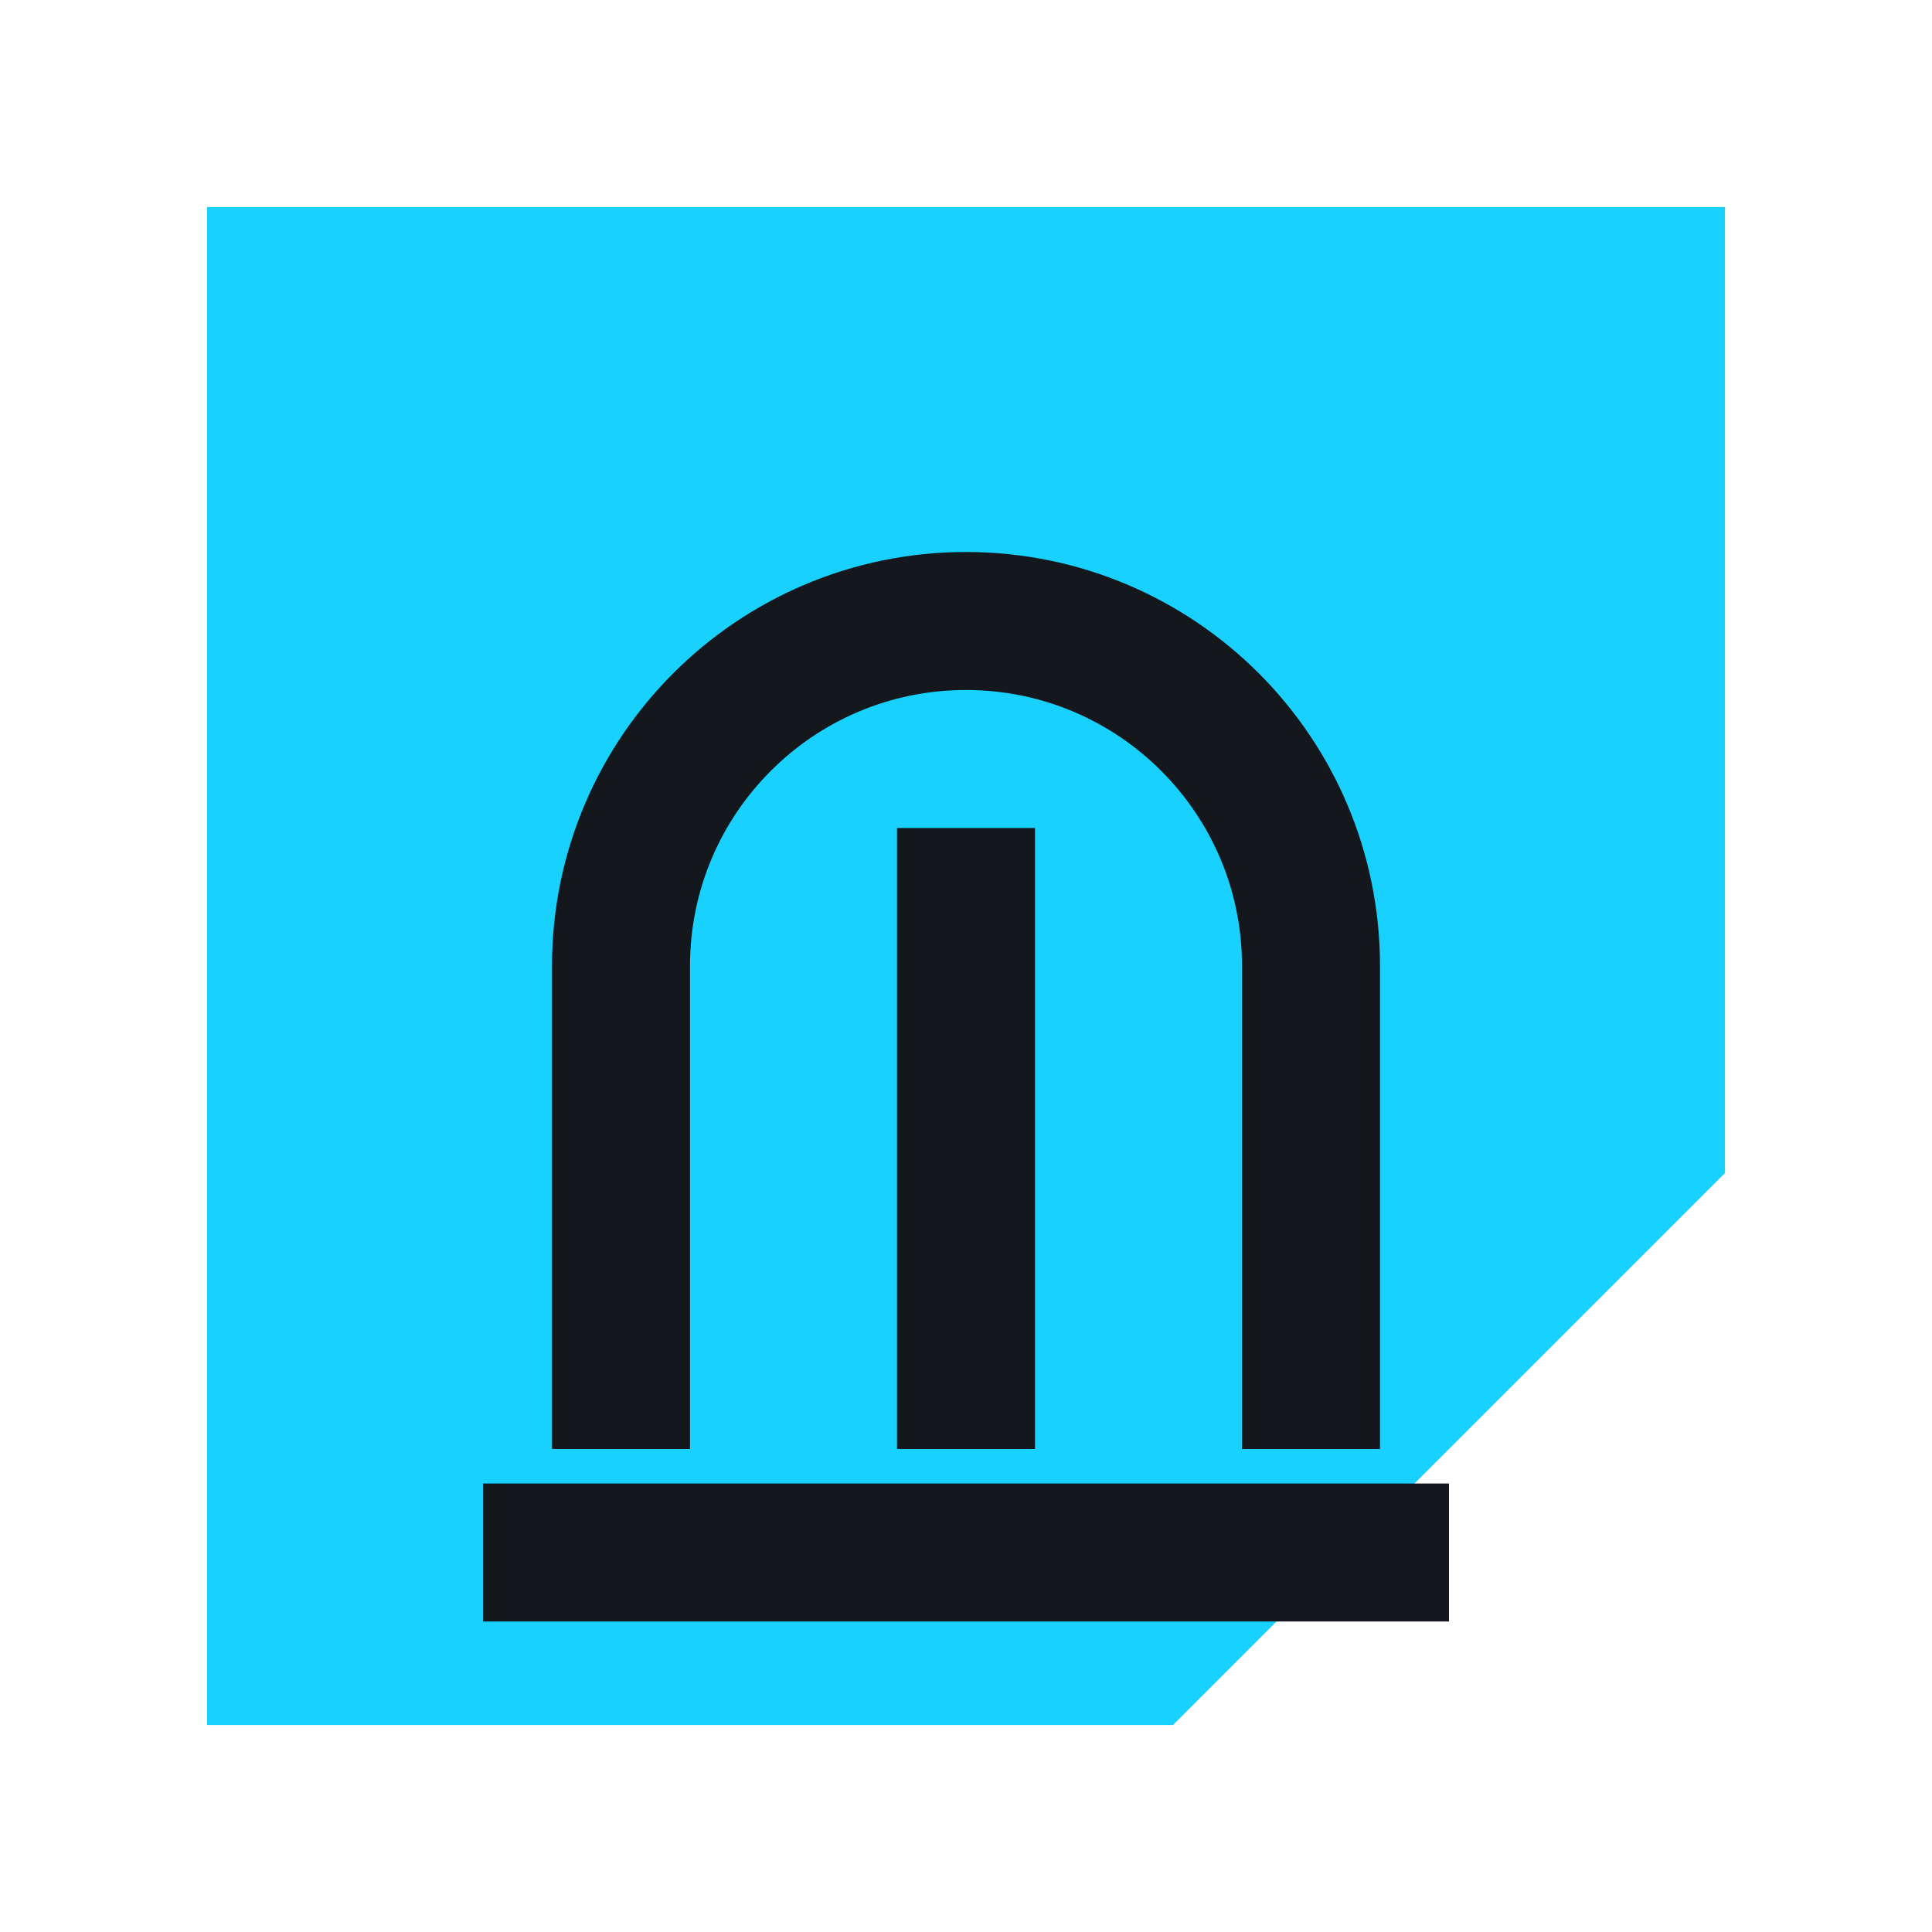
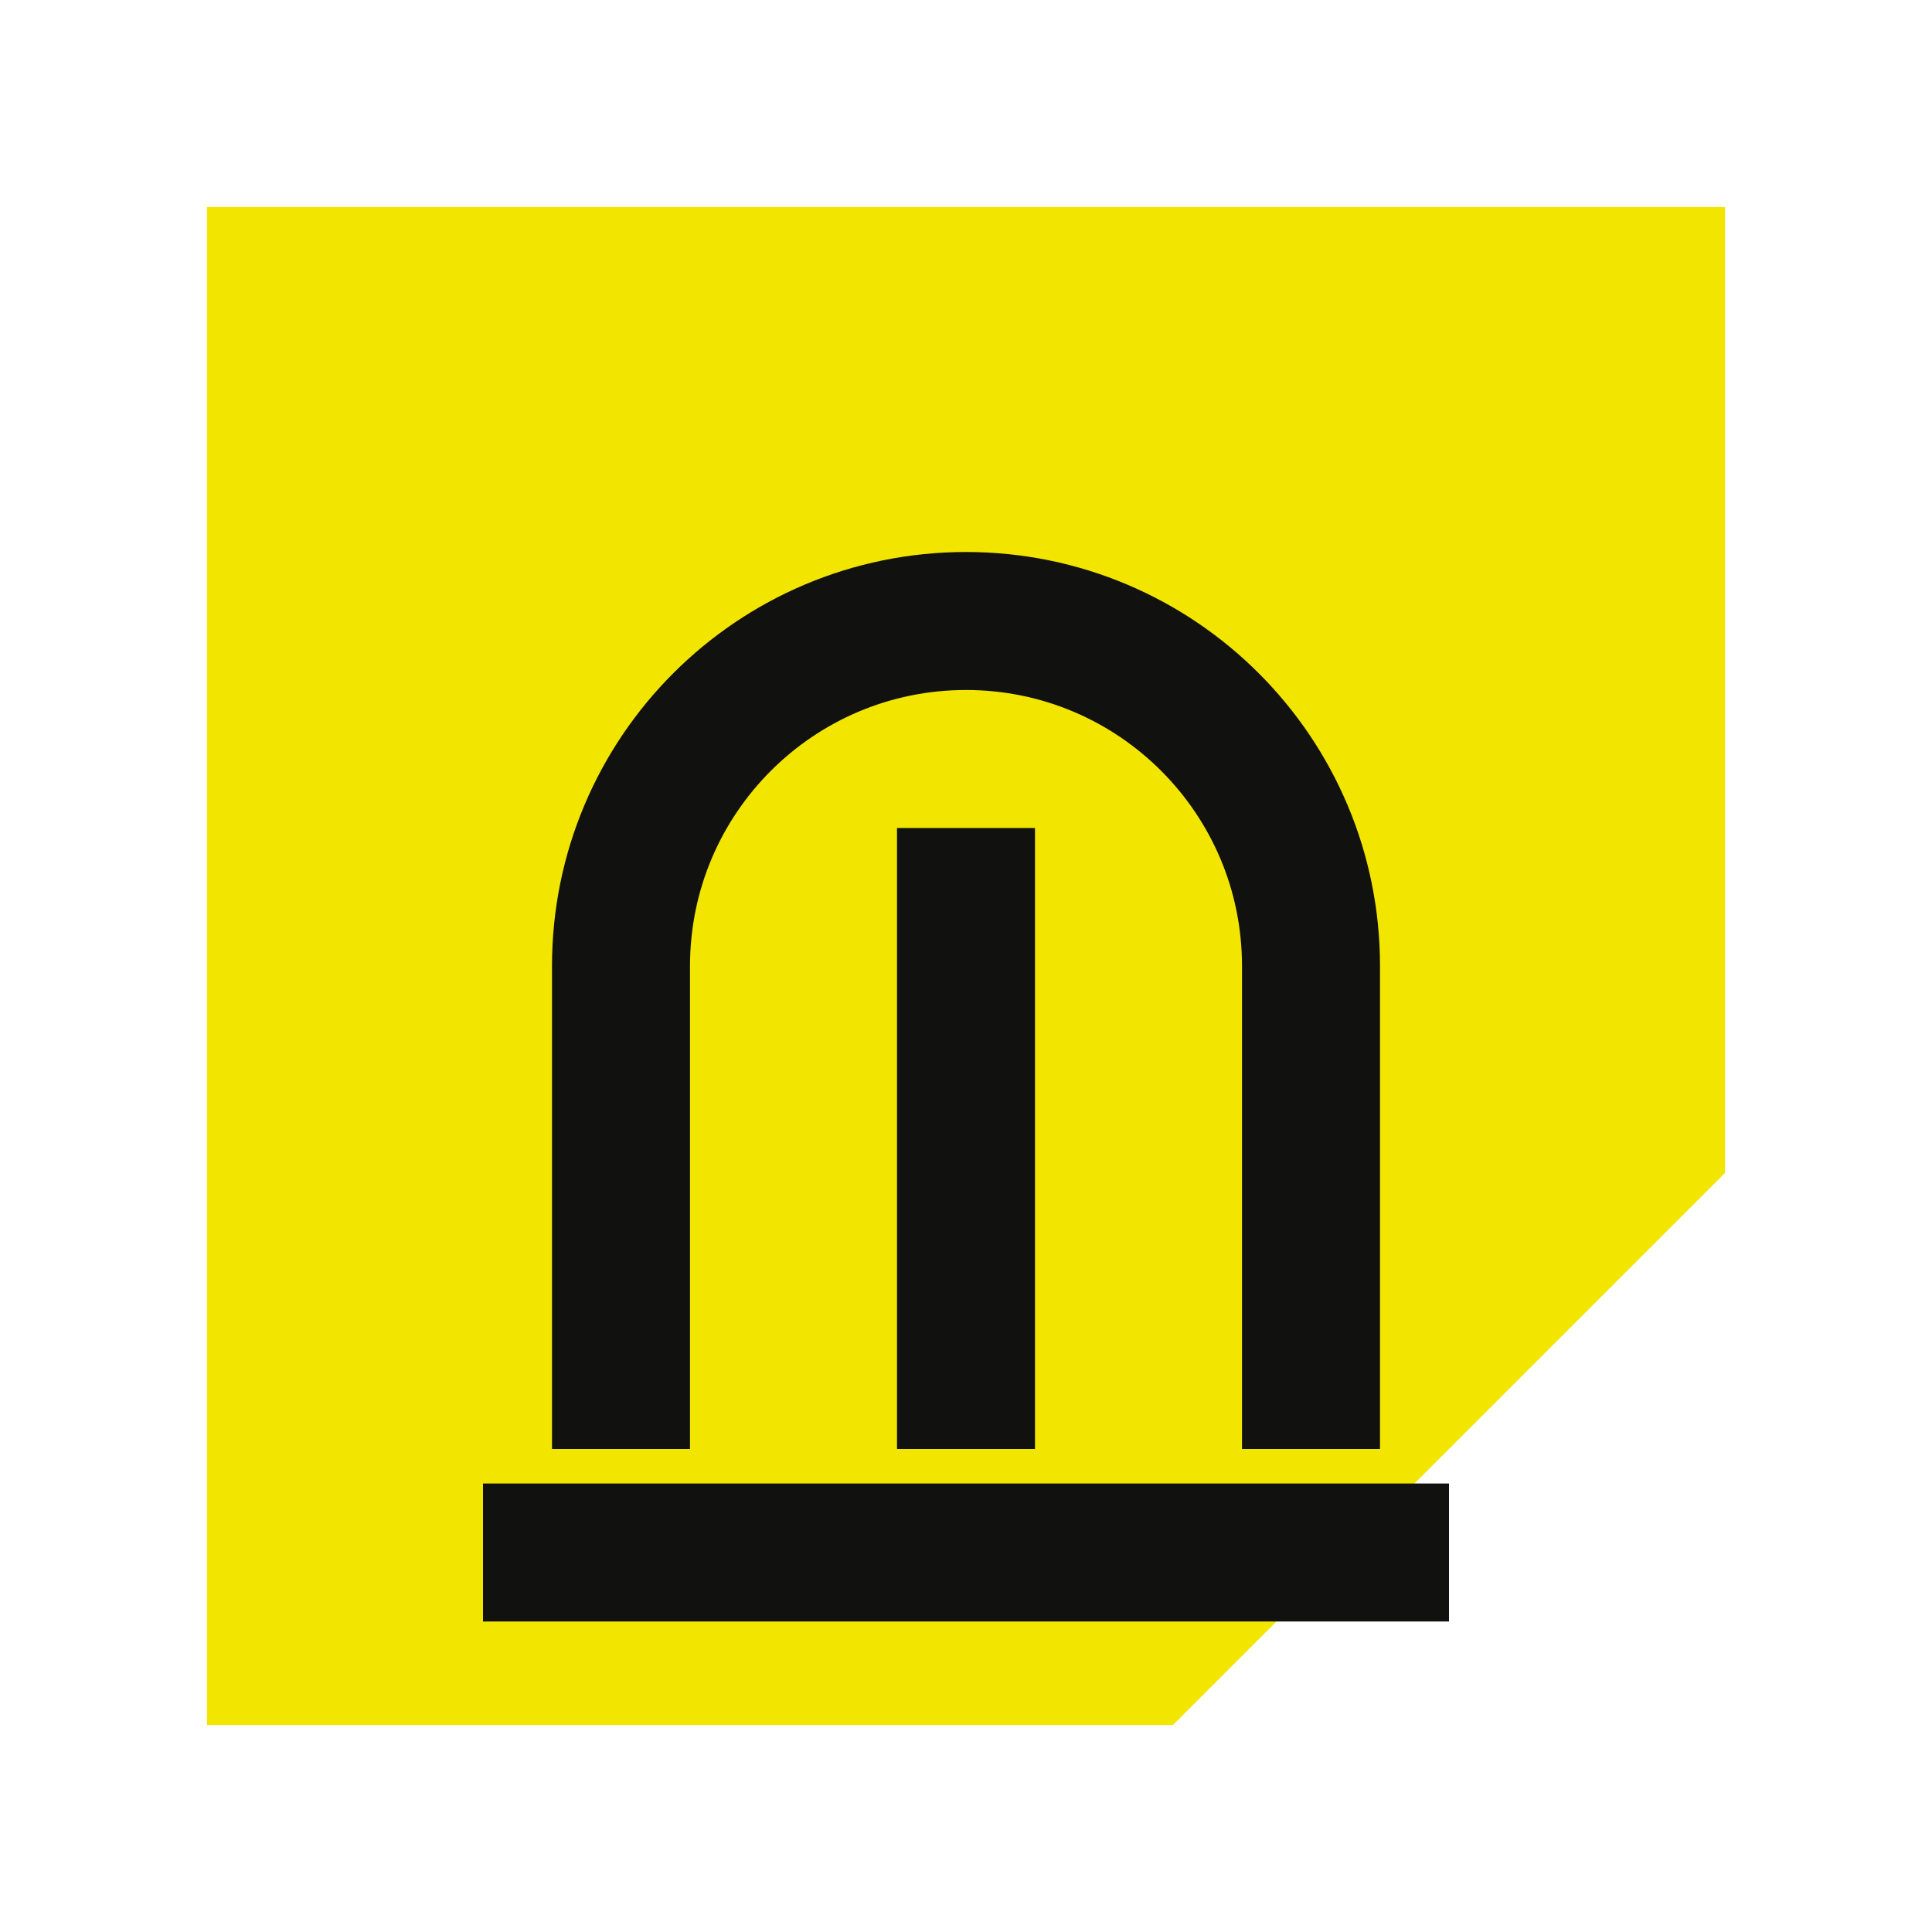
<svg xmlns="http://www.w3.org/2000/svg" viewBox="0 0 28 28">
-   <path fill="#18D1FF" d="M3 3h22v14l-8 8H3z" />
-   <g fill="none" stroke="#14181C" stroke-width="2" stroke-linecap="square">
+   <path fill="#F2E500" d="M3 3h22v14l-8 8H3z" />
+   <g fill="none" stroke="#111110" stroke-width="2" stroke-linecap="square">
    <path d="M9 20v-6a5 5 0 0 1 10 0v6" />
    <path d="M14 20v-7" />
    <path d="M8 22.5h12" />
  </g>
</svg>
